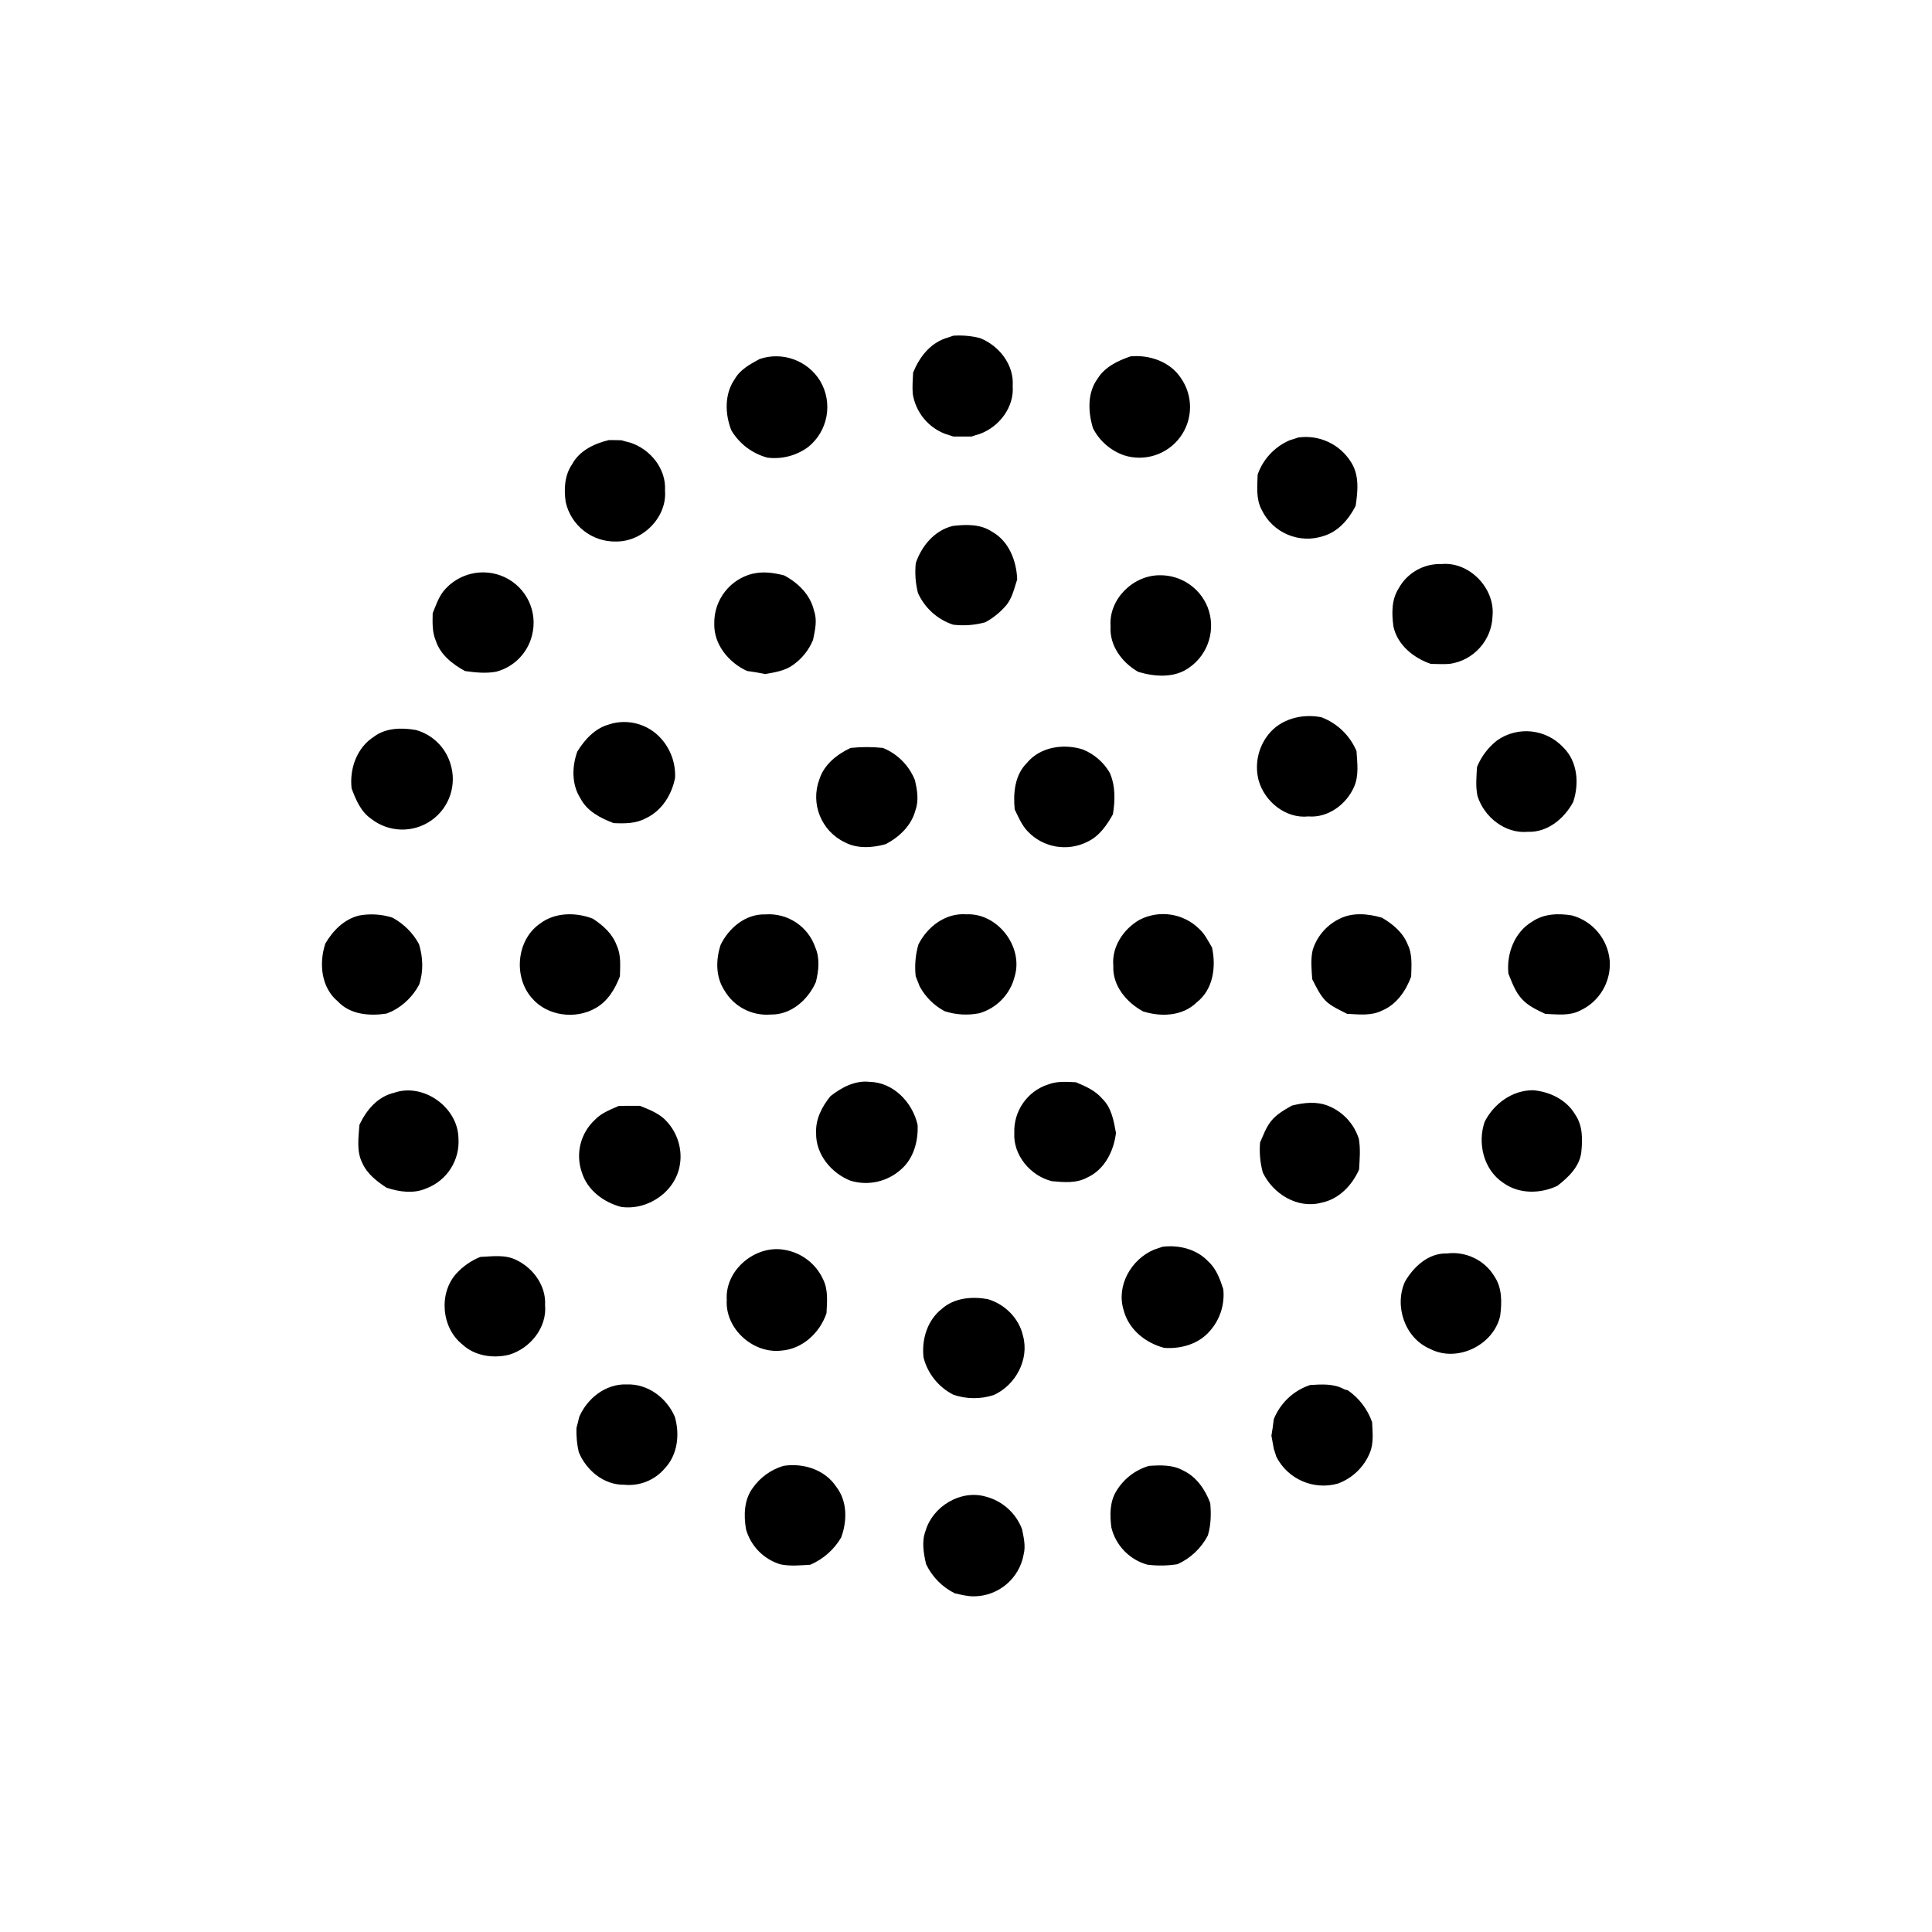
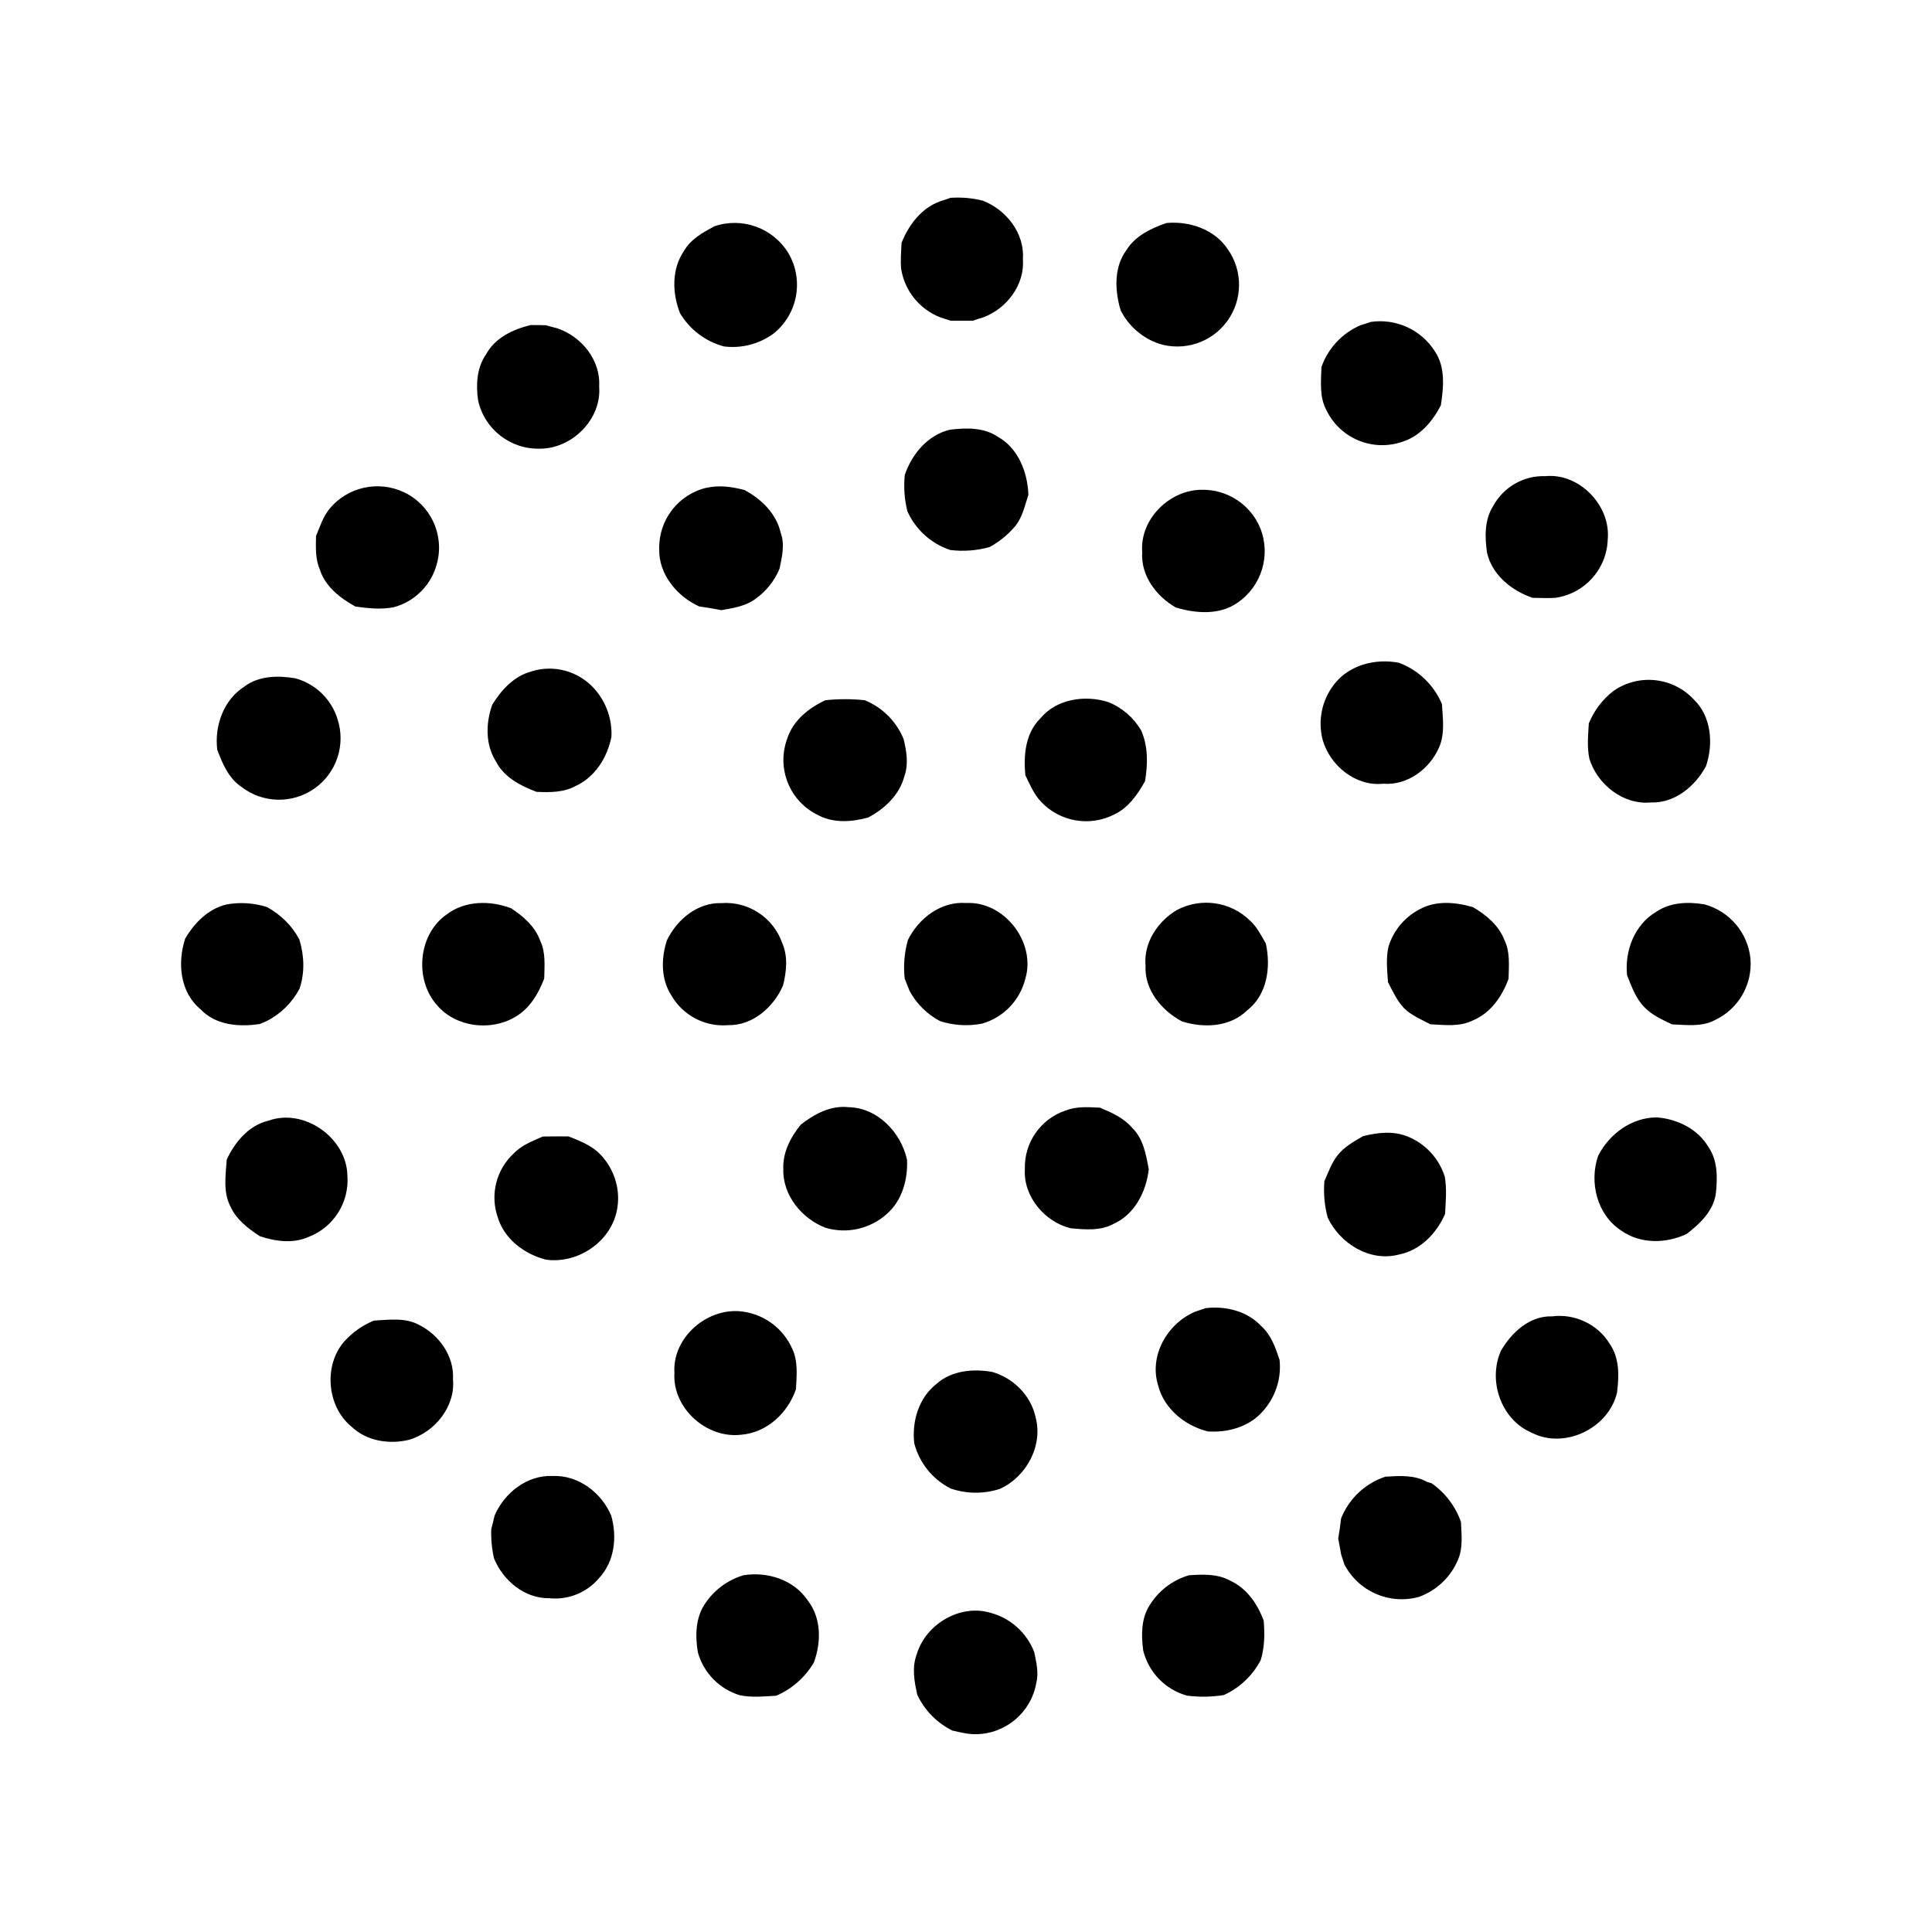
<svg xmlns="http://www.w3.org/2000/svg" width="24" height="24" viewBox="0 0 24 24" fill="none">
-   <path fill="currentColor" d="M11.498 19.015c.09-.302.433-.511.742-.425a.66.66 0 0 1 .456.405c.021.103.047.21.02.315a.631.631 0 0 1-.614.52c-.082.002-.162-.02-.241-.037a.778.778 0 0 1-.357-.363c-.031-.136-.057-.28-.006-.415ZM9.73 18.21c.247-.04.518.046.659.26.138.179.136.425.06.63a.821.821 0 0 1-.384.338c-.123.007-.248.02-.37-.005a.635.635 0 0 1-.428-.437c-.029-.173-.025-.365.084-.512a.716.716 0 0 1 .38-.274Zm4.542 0c.143-.01.295-.016.425.057.167.078.274.237.337.404.012.135.01.273-.03.404a.796.796 0 0 1-.376.356 1.322 1.322 0 0 1-.375.006.635.635 0 0 1-.447-.461c-.02-.153-.022-.32.063-.456a.705.705 0 0 1 .403-.31Zm2.003-1.005c.143-.008.293-.02.423.053l.047.014a.804.804 0 0 1 .3.395c.005.126.022.257-.027.377a.682.682 0 0 1-.4.386.658.658 0 0 1-.762-.332 4.947 4.947 0 0 0-.032-.099l-.03-.164a3.27 3.27 0 0 0 .029-.204.735.735 0 0 1 .452-.426Zm-8.488-.007c.261-.01.495.167.596.402.063.217.036.47-.124.64a.584.584 0 0 1-.506.204c-.252.004-.472-.18-.564-.407a1.168 1.168 0 0 1-.028-.298c.013-.046.024-.092.034-.137.1-.233.332-.415.592-.404Zm3.914-.94c.154-.136.373-.155.568-.12.213.062.39.237.439.456.081.293-.092.614-.364.736a.793.793 0 0 1-.5-.004.718.718 0 0 1-.371-.46c-.027-.225.046-.466.228-.608Zm-5.735-.644c.152-.007.315-.033.455.042.206.1.364.32.35.556.026.28-.186.541-.45.618-.199.047-.425.014-.579-.13-.26-.208-.295-.639-.07-.883a.825.825 0 0 1 .294-.203Zm12.008-.043c.231-.03.469.082.588.282.1.144.095.327.074.493-.083.366-.537.585-.872.41-.312-.133-.447-.531-.311-.835.108-.186.292-.357.521-.35Zm-8.946.577c-.024-.37.353-.685.713-.623a.644.644 0 0 1 .484.368c.065.13.049.28.042.42-.083.245-.298.445-.562.465-.35.04-.699-.272-.677-.63Zm5.41-.66c.205-.026.428.028.572.183.1.09.145.219.186.343a.674.674 0 0 1-.172.526c-.138.158-.356.218-.56.204-.234-.06-.445-.23-.506-.47-.094-.303.094-.63.377-.75l.103-.035ZM7.95 13.737c.105.043.216.084.302.163.15.141.227.355.195.56-.048.339-.395.58-.73.533-.218-.057-.422-.208-.49-.432a.613.613 0 0 1 .166-.653c.08-.084.191-.124.294-.17.087-.001.175-.002.263-.001Zm8.099-.003c.147-.037.306-.055.45.003a.654.654 0 0 1 .381.41c.022.126.01.255.003.381-.087.198-.252.37-.47.413-.295.078-.6-.11-.726-.376a1.075 1.075 0 0 1-.034-.372c.04-.09.073-.186.135-.264.068-.087.167-.141.26-.195Zm-11.157-.158c.364-.13.796.177.803.562a.62.62 0 0 1-.397.624c-.158.07-.337.045-.496-.008-.12-.078-.24-.171-.3-.304-.076-.147-.048-.319-.037-.477.084-.18.224-.349.427-.397Zm14.15-.033c.209.017.418.118.526.303.095.137.092.312.075.472-.024.178-.162.309-.297.413-.212.1-.475.104-.67-.036-.244-.16-.326-.49-.233-.76.114-.224.342-.392.6-.392Zm-8.24-.104c.297.006.535.256.597.536.009.201-.05.418-.207.553a.654.654 0 0 1-.624.14c-.241-.093-.437-.33-.43-.596-.008-.17.074-.327.178-.455.138-.108.304-.198.486-.178Zm2.213.035c.112-.046.233-.035.35-.03.12.05.243.104.328.205.115.11.142.274.17.424-.027.228-.143.46-.362.557-.133.072-.291.056-.435.043-.264-.065-.482-.323-.466-.6a.61.61 0 0 1 .415-.6Zm-6.309-1.999c.187-.143.445-.145.658-.063.126.082.245.187.297.333.057.12.042.255.04.383-.06.156-.15.309-.299.393-.25.147-.605.102-.795-.123-.231-.261-.192-.72.099-.923Zm2.8-.116a.61.61 0 0 1 .622.41c.059.137.042.29.007.43-.097.222-.31.41-.562.404a.608.608 0 0 1-.574-.3c-.11-.168-.108-.38-.047-.566.102-.21.31-.385.554-.378Zm4.646.069a.639.639 0 0 1 .743.109c.071.064.113.152.161.233.053.242.015.522-.19.682-.175.172-.444.183-.666.112-.206-.111-.382-.32-.37-.566-.022-.235.125-.455.322-.57Zm-9.692-.055a.86.86 0 0 1 .415.026c.14.077.256.19.33.33.05.163.057.34.002.502a.777.777 0 0 1-.334.33l-.07.03c-.21.032-.45.015-.605-.15-.21-.173-.237-.474-.157-.719.093-.16.234-.304.42-.349Zm7.544-.015c.389-.019.713.405.6.774a.634.634 0 0 1-.439.455.856.856 0 0 1-.429-.025.752.752 0 0 1-.311-.308 5.206 5.206 0 0 0-.05-.126 1.028 1.028 0 0 1 .033-.393c.11-.223.339-.397.596-.377Zm7.031.09c.144-.099.326-.104.493-.076a.64.64 0 0 1 .468.556.634.634 0 0 1-.366.625c-.133.07-.289.047-.433.042-.101-.048-.207-.095-.285-.178-.087-.09-.128-.21-.174-.322-.026-.247.076-.518.297-.647Zm-2.407-.028c.165-.09.364-.071.539-.02.134.078.262.184.32.333.061.124.046.265.043.398-.065.178-.182.348-.362.423-.135.068-.29.047-.435.04-.092-.049-.191-.089-.266-.162-.074-.077-.118-.175-.166-.268-.008-.121-.022-.245.006-.364a.644.644 0 0 1 .32-.38Zm-3.87-1.944c.166-.2.456-.241.693-.166a.687.687 0 0 1 .334.288c.073.164.068.346.04.518-.076.136-.17.272-.315.34a.63.63 0 0 1-.745-.13c-.073-.077-.114-.176-.16-.271-.02-.203 0-.428.153-.579Zm-2.19-.185c.132-.014.266-.014.4 0a.72.72 0 0 1 .397.399c.029.122.051.253.007.375-.049.19-.2.332-.368.421-.167.047-.355.06-.512-.024a.624.624 0 0 1-.313-.782c.059-.184.219-.31.388-.389Zm8.033-.096a.629.629 0 0 1 .819.09c.178.174.199.45.123.677-.11.206-.319.381-.564.371-.281.026-.543-.183-.625-.445-.025-.119-.013-.24-.006-.36a.8.8 0 0 1 .253-.333ZM4.647 9.15c.149-.11.344-.112.518-.082a.62.62 0 0 1 .429.415.627.627 0 0 1-.981.69c-.13-.088-.192-.237-.245-.378-.029-.245.065-.51.28-.645Zm2.927-.154a.614.614 0 0 1 .637.177.685.685 0 0 1 .175.49c-.041.21-.165.41-.364.502-.122.067-.264.066-.399.06-.162-.061-.33-.147-.413-.308-.11-.173-.106-.391-.039-.58.093-.152.225-.295.403-.34Zm8.18.131c.153-.197.422-.265.661-.217a.768.768 0 0 1 .436.42c.009.147.032.304-.03.444-.095.218-.323.388-.568.368-.28.03-.542-.183-.617-.445a.652.652 0 0 1 .118-.57Zm-1.348-1.981a.632.632 0 0 1 .593.39.635.635 0 0 1-.23.76c-.182.13-.427.111-.63.05-.2-.115-.359-.325-.343-.565-.026-.336.28-.636.61-.635Zm-5.05-.02c.128-.03.26-.01.385.022.174.092.327.242.371.439.043.118.012.244-.012.362a.71.71 0 0 1-.247.31c-.1.074-.227.093-.346.114a3.614 3.614 0 0 0-.227-.038c-.226-.103-.414-.329-.407-.586a.627.627 0 0 1 .483-.624Zm-3.847.218a.634.634 0 0 1 .758-.175.625.625 0 0 1 .342.723.621.621 0 0 1-.445.452c-.128.024-.26.01-.388-.008-.155-.086-.307-.203-.363-.379-.046-.107-.04-.225-.038-.34.039-.093.07-.192.134-.273Zm12.398-.337c.346-.033.666.301.634.644a.62.62 0 0 1-.533.596c-.078.006-.156.001-.234 0-.213-.073-.414-.234-.464-.463-.022-.158-.026-.332.063-.472a.584.584 0 0 1 .534-.305Zm-6.068-.474c.163-.019.342-.024.484.072.21.116.305.363.313.593-.038.113-.062.238-.144.33a.908.908 0 0 1-.252.202 1.03 1.03 0 0 1-.4.03.731.731 0 0 1-.437-.394 1.074 1.074 0 0 1-.027-.371c.072-.213.236-.41.463-.462Zm-4.12-1.064c.037.011.074.021.112.03.25.083.446.325.43.594.027.333-.276.636-.606.634a.627.627 0 0 1-.628-.492c-.023-.16-.014-.331.08-.468.092-.17.275-.256.455-.3.052 0 .104 0 .156.002Zm8.407-.034a.661.661 0 0 1 .654.301c.108.162.088.366.06.549-.085.165-.214.318-.397.373a.63.63 0 0 1-.77-.325c-.073-.135-.054-.292-.05-.438a.725.725 0 0 1 .398-.426c.035-.01.07-.022.105-.034Zm-6.69-.975a.641.641 0 0 1 .753.273.637.637 0 0 1-.152.822.707.707 0 0 1-.504.13.747.747 0 0 1-.448-.339c-.08-.203-.087-.45.041-.635.068-.12.193-.188.31-.251Zm4.608-.033c.234-.022.49.065.624.267a.629.629 0 0 1-.705.962.69.69 0 0 1-.385-.335 2.12 2.12 0 0 1-.012-.04c-.05-.19-.053-.412.068-.576.09-.147.252-.224.41-.278Zm-2.2-.257c.11-.007.221.002.33.03.237.094.425.331.406.595.02.262-.165.505-.405.594-.036.01-.071.022-.106.034h-.225a2.819 2.819 0 0 0-.105-.034.639.639 0 0 1-.4-.494c-.008-.088 0-.177.004-.266.075-.186.203-.356.398-.425.034-.01.068-.022.102-.034Z" />
+   <g transform="matrix(1.21875 0 0 1.21875 -2.625 -2.625)">
+     <path fill="currentColor" d="M11.498 19.015c.09-.302.433-.511.742-.425a.66.66 0 0 1 .456.405c.021.103.047.21.02.315a.631.631 0 0 1-.614.52c-.082.002-.162-.02-.241-.037a.778.778 0 0 1-.357-.363c-.031-.136-.057-.28-.006-.415ZM9.73 18.21c.247-.04.518.046.659.26.138.179.136.425.06.63a.821.821 0 0 1-.384.338c-.123.007-.248.02-.37-.005a.635.635 0 0 1-.428-.437c-.029-.173-.025-.365.084-.512a.716.716 0 0 1 .38-.274Zm4.542 0c.143-.01.295-.016.425.057.167.078.274.237.337.404.012.135.01.273-.03.404a.796.796 0 0 1-.376.356 1.322 1.322 0 0 1-.375.006.635.635 0 0 1-.447-.461c-.02-.153-.022-.32.063-.456a.705.705 0 0 1 .403-.31Zm2.003-1.005c.143-.008.293-.02.423.053l.047.014a.804.804 0 0 1 .3.395c.005.126.022.257-.027.377a.682.682 0 0 1-.4.386.658.658 0 0 1-.762-.332 4.947 4.947 0 0 0-.032-.099l-.03-.164a3.27 3.27 0 0 0 .029-.204.735.735 0 0 1 .452-.426Zm-8.488-.007c.261-.01.495.167.596.402.063.217.036.47-.124.64a.584.584 0 0 1-.506.204c-.252.004-.472-.18-.564-.407a1.168 1.168 0 0 1-.028-.298c.013-.046.024-.092.034-.137.1-.233.332-.415.592-.404Zm3.914-.94c.154-.136.373-.155.568-.12.213.062.39.237.439.456.081.293-.092.614-.364.736a.793.793 0 0 1-.5-.004.718.718 0 0 1-.371-.46c-.027-.225.046-.466.228-.608Zm-5.735-.644c.152-.007.315-.033.455.042.206.1.364.32.35.556.026.28-.186.541-.45.618-.199.047-.425.014-.579-.13-.26-.208-.295-.639-.07-.883a.825.825 0 0 1 .294-.203Zm12.008-.043c.231-.03.469.082.588.282.1.144.095.327.074.493-.083.366-.537.585-.872.41-.312-.133-.447-.531-.311-.835.108-.186.292-.357.521-.35Zm-8.946.577c-.024-.37.353-.685.713-.623a.644.644 0 0 1 .484.368c.065.13.049.28.042.42-.083.245-.298.445-.562.465-.35.04-.699-.272-.677-.63Zm5.41-.66c.205-.026.428.028.572.183.1.09.145.219.186.343a.674.674 0 0 1-.172.526c-.138.158-.356.218-.56.204-.234-.06-.445-.23-.506-.47-.094-.303.094-.63.377-.75l.103-.035ZM7.95 13.737c.105.043.216.084.302.163.15.141.227.355.195.56-.048.339-.395.58-.73.533-.218-.057-.422-.208-.49-.432a.613.613 0 0 1 .166-.653c.08-.084.191-.124.294-.17.087-.001.175-.002.263-.001Zm8.099-.003c.147-.037.306-.055.45.003a.654.654 0 0 1 .381.41c.022.126.01.255.003.381-.087.198-.252.37-.47.413-.295.078-.6-.11-.726-.376a1.075 1.075 0 0 1-.034-.372c.04-.09.073-.186.135-.264.068-.087.167-.141.26-.195Zm-11.157-.158c.364-.13.796.177.803.562a.62.62 0 0 1-.397.624c-.158.07-.337.045-.496-.008-.12-.078-.24-.171-.3-.304-.076-.147-.048-.319-.037-.477.084-.18.224-.349.427-.397Zm14.15-.033c.209.017.418.118.526.303.095.137.092.312.075.472-.024.178-.162.309-.297.413-.212.1-.475.104-.67-.036-.244-.16-.326-.49-.233-.76.114-.224.342-.392.6-.392Zm-8.24-.104c.297.006.535.256.597.536.009.201-.05.418-.207.553a.654.654 0 0 1-.624.14c-.241-.093-.437-.33-.43-.596-.008-.17.074-.327.178-.455.138-.108.304-.198.486-.178Zm2.213.035c.112-.046.233-.035.35-.03.12.05.243.104.328.205.115.11.142.274.17.424-.027.228-.143.46-.362.557-.133.072-.291.056-.435.043-.264-.065-.482-.323-.466-.6a.61.61 0 0 1 .415-.6Zm-6.309-1.999c.187-.143.445-.145.658-.063.126.082.245.187.297.333.057.12.042.255.04.383-.06.156-.15.309-.299.393-.25.147-.605.102-.795-.123-.231-.261-.192-.72.099-.923Zm2.8-.116a.61.61 0 0 1 .622.41c.059.137.042.29.007.43-.097.222-.31.41-.562.404a.608.608 0 0 1-.574-.3c-.11-.168-.108-.38-.047-.566.102-.21.31-.385.554-.378Zm4.646.069a.639.639 0 0 1 .743.109c.071.064.113.152.161.233.053.242.015.522-.19.682-.175.172-.444.183-.666.112-.206-.111-.382-.32-.37-.566-.022-.235.125-.455.322-.57Zm-9.692-.055a.86.86 0 0 1 .415.026c.14.077.256.19.33.33.05.163.057.34.002.502a.777.777 0 0 1-.334.33l-.07.03c-.21.032-.45.015-.605-.15-.21-.173-.237-.474-.157-.719.093-.16.234-.304.42-.349Zm7.544-.015c.389-.019.713.405.6.774a.634.634 0 0 1-.439.455.856.856 0 0 1-.429-.025.752.752 0 0 1-.311-.308 5.206 5.206 0 0 0-.05-.126 1.028 1.028 0 0 1 .033-.393c.11-.223.339-.397.596-.377Zm7.031.09c.144-.099.326-.104.493-.076a.64.64 0 0 1 .468.556.634.634 0 0 1-.366.625c-.133.07-.289.047-.433.042-.101-.048-.207-.095-.285-.178-.087-.09-.128-.21-.174-.322-.026-.247.076-.518.297-.647Zm-2.407-.028c.165-.09.364-.071.539-.02.134.078.262.184.32.333.061.124.046.265.043.398-.065.178-.182.348-.362.423-.135.068-.29.047-.435.04-.092-.049-.191-.089-.266-.162-.074-.077-.118-.175-.166-.268-.008-.121-.022-.245.006-.364a.644.644 0 0 1 .32-.38Zm-3.87-1.944c.166-.2.456-.241.693-.166a.687.687 0 0 1 .334.288c.073.164.068.346.04.518-.076.136-.17.272-.315.34a.63.63 0 0 1-.745-.13c-.073-.077-.114-.176-.16-.271-.02-.203 0-.428.153-.579Zm-2.19-.185c.132-.014.266-.014.4 0a.72.72 0 0 1 .397.399c.029.122.051.253.007.375-.049.19-.2.332-.368.421-.167.047-.355.06-.512-.024a.624.624 0 0 1-.313-.782c.059-.184.219-.31.388-.389Zm8.033-.096a.629.629 0 0 1 .819.09c.178.174.199.45.123.677-.11.206-.319.381-.564.371-.281.026-.543-.183-.625-.445-.025-.119-.013-.24-.006-.36a.8.8 0 0 1 .253-.333ZM4.647 9.15c.149-.11.344-.112.518-.082a.62.62 0 0 1 .429.415.627.627 0 0 1-.981.69c-.13-.088-.192-.237-.245-.378-.029-.245.065-.51.28-.645Zm2.927-.154a.614.614 0 0 1 .637.177.685.685 0 0 1 .175.49c-.041.21-.165.41-.364.502-.122.067-.264.066-.399.06-.162-.061-.33-.147-.413-.308-.11-.173-.106-.391-.039-.58.093-.152.225-.295.403-.34Zm8.18.131c.153-.197.422-.265.661-.217a.768.768 0 0 1 .436.42c.009.147.032.304-.03.444-.095.218-.323.388-.568.368-.28.03-.542-.183-.617-.445a.652.652 0 0 1 .118-.57Zm-1.348-1.981a.632.632 0 0 1 .593.39.635.635 0 0 1-.23.76c-.182.13-.427.111-.63.05-.2-.115-.359-.325-.343-.565-.026-.336.28-.636.61-.635Zm-5.05-.02c.128-.03.26-.01.385.022.174.092.327.242.371.439.043.118.012.244-.012.362a.71.71 0 0 1-.247.31c-.1.074-.227.093-.346.114a3.614 3.614 0 0 0-.227-.038c-.226-.103-.414-.329-.407-.586a.627.627 0 0 1 .483-.624Zm-3.847.218a.634.634 0 0 1 .758-.175.625.625 0 0 1 .342.723.621.621 0 0 1-.445.452c-.128.024-.26.01-.388-.008-.155-.086-.307-.203-.363-.379-.046-.107-.04-.225-.038-.34.039-.093.07-.192.134-.273Zm12.398-.337c.346-.033.666.301.634.644a.62.62 0 0 1-.533.596c-.078.006-.156.001-.234 0-.213-.073-.414-.234-.464-.463-.022-.158-.026-.332.063-.472a.584.584 0 0 1 .534-.305Zm-6.068-.474c.163-.019.342-.024.484.072.21.116.305.363.313.593-.038.113-.062.238-.144.33a.908.908 0 0 1-.252.202 1.03 1.03 0 0 1-.4.03.731.731 0 0 1-.437-.394 1.074 1.074 0 0 1-.027-.371c.072-.213.236-.41.463-.462Zm-4.12-1.064c.037.011.074.021.112.03.25.083.446.325.43.594.027.333-.276.636-.606.634a.627.627 0 0 1-.628-.492c-.023-.16-.014-.331.08-.468.092-.17.275-.256.455-.3.052 0 .104 0 .156.002Zm8.407-.034a.661.661 0 0 1 .654.301c.108.162.088.366.06.549-.085.165-.214.318-.397.373a.63.63 0 0 1-.77-.325c-.073-.135-.054-.292-.05-.438a.725.725 0 0 1 .398-.426c.035-.01.07-.022.105-.034Zm-6.69-.975a.641.641 0 0 1 .753.273.637.637 0 0 1-.152.822.707.707 0 0 1-.504.13.747.747 0 0 1-.448-.339c-.08-.203-.087-.45.041-.635.068-.12.193-.188.31-.251Zm4.608-.033c.234-.022.49.065.624.267a.629.629 0 0 1-.705.962.69.69 0 0 1-.385-.335 2.12 2.12 0 0 1-.012-.04c-.05-.19-.053-.412.068-.576.09-.147.252-.224.41-.278Zm-2.2-.257c.11-.007.221.002.33.03.237.094.425.331.406.595.02.262-.165.505-.405.594-.036.01-.071.022-.106.034h-.225a2.819 2.819 0 0 0-.105-.034.639.639 0 0 1-.4-.494c-.008-.088 0-.177.004-.266.075-.186.203-.356.398-.425.034-.01.068-.022.102-.034Z" />
+   </g>
</svg>
